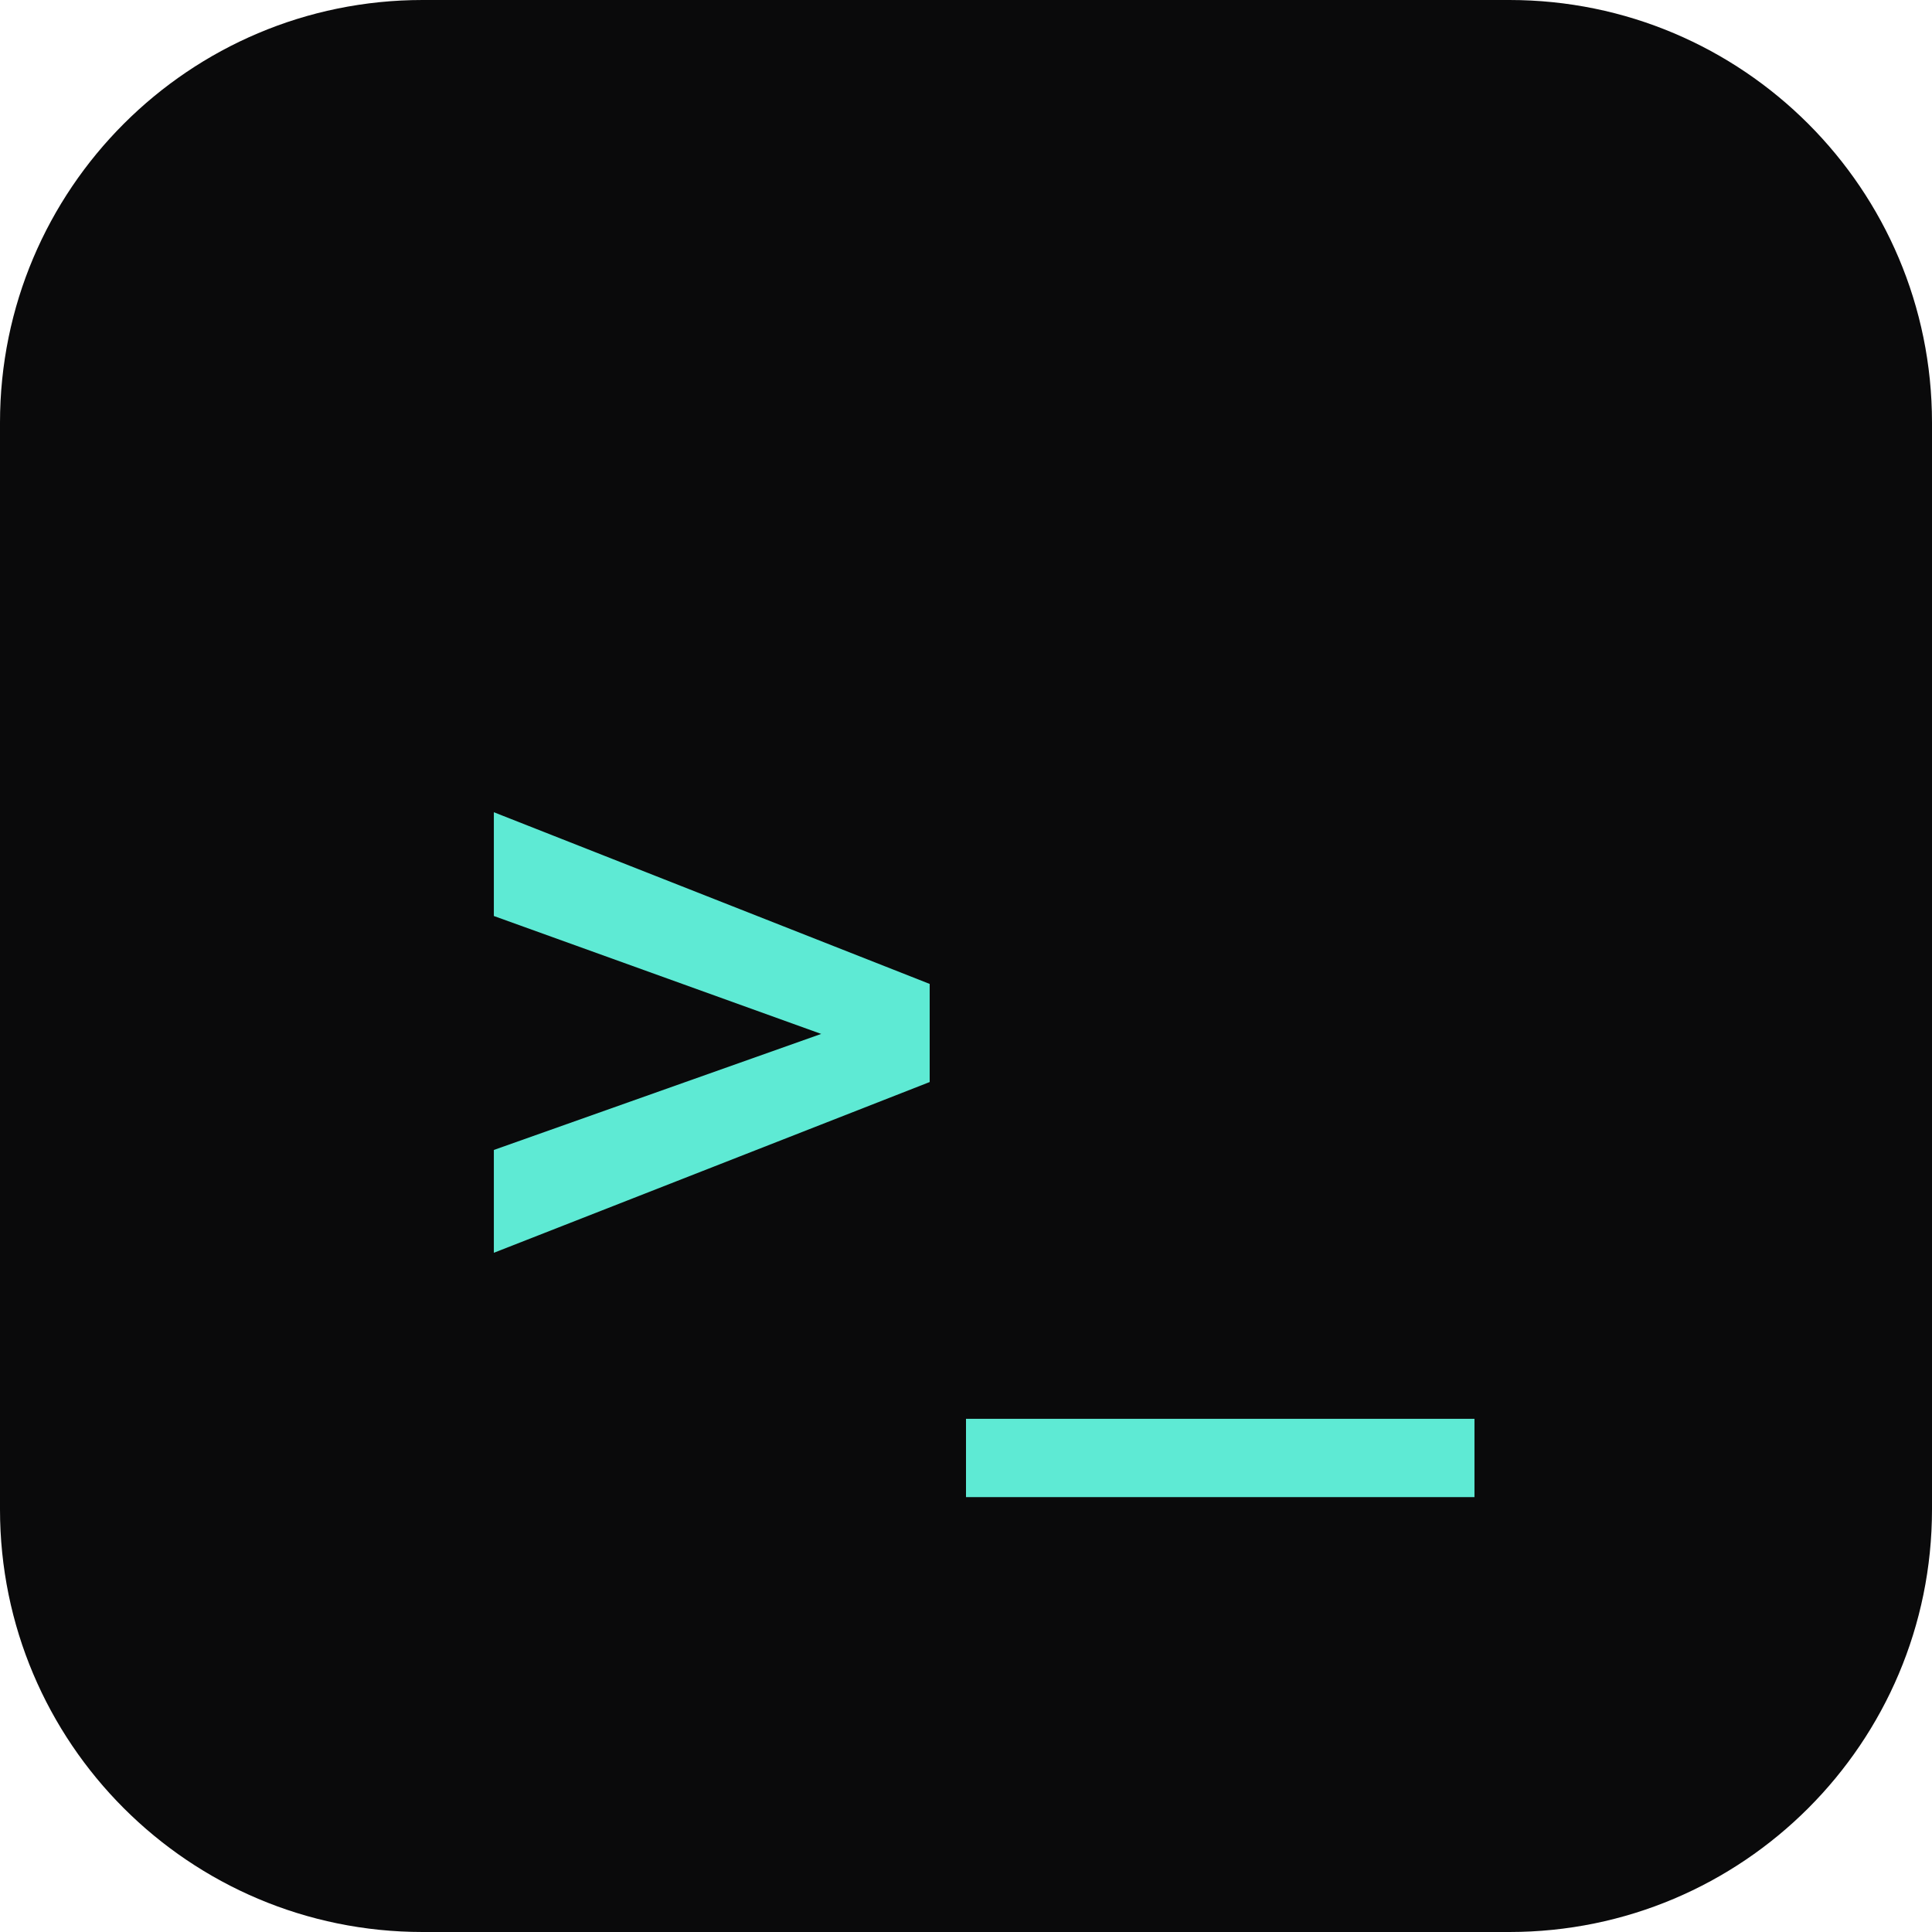
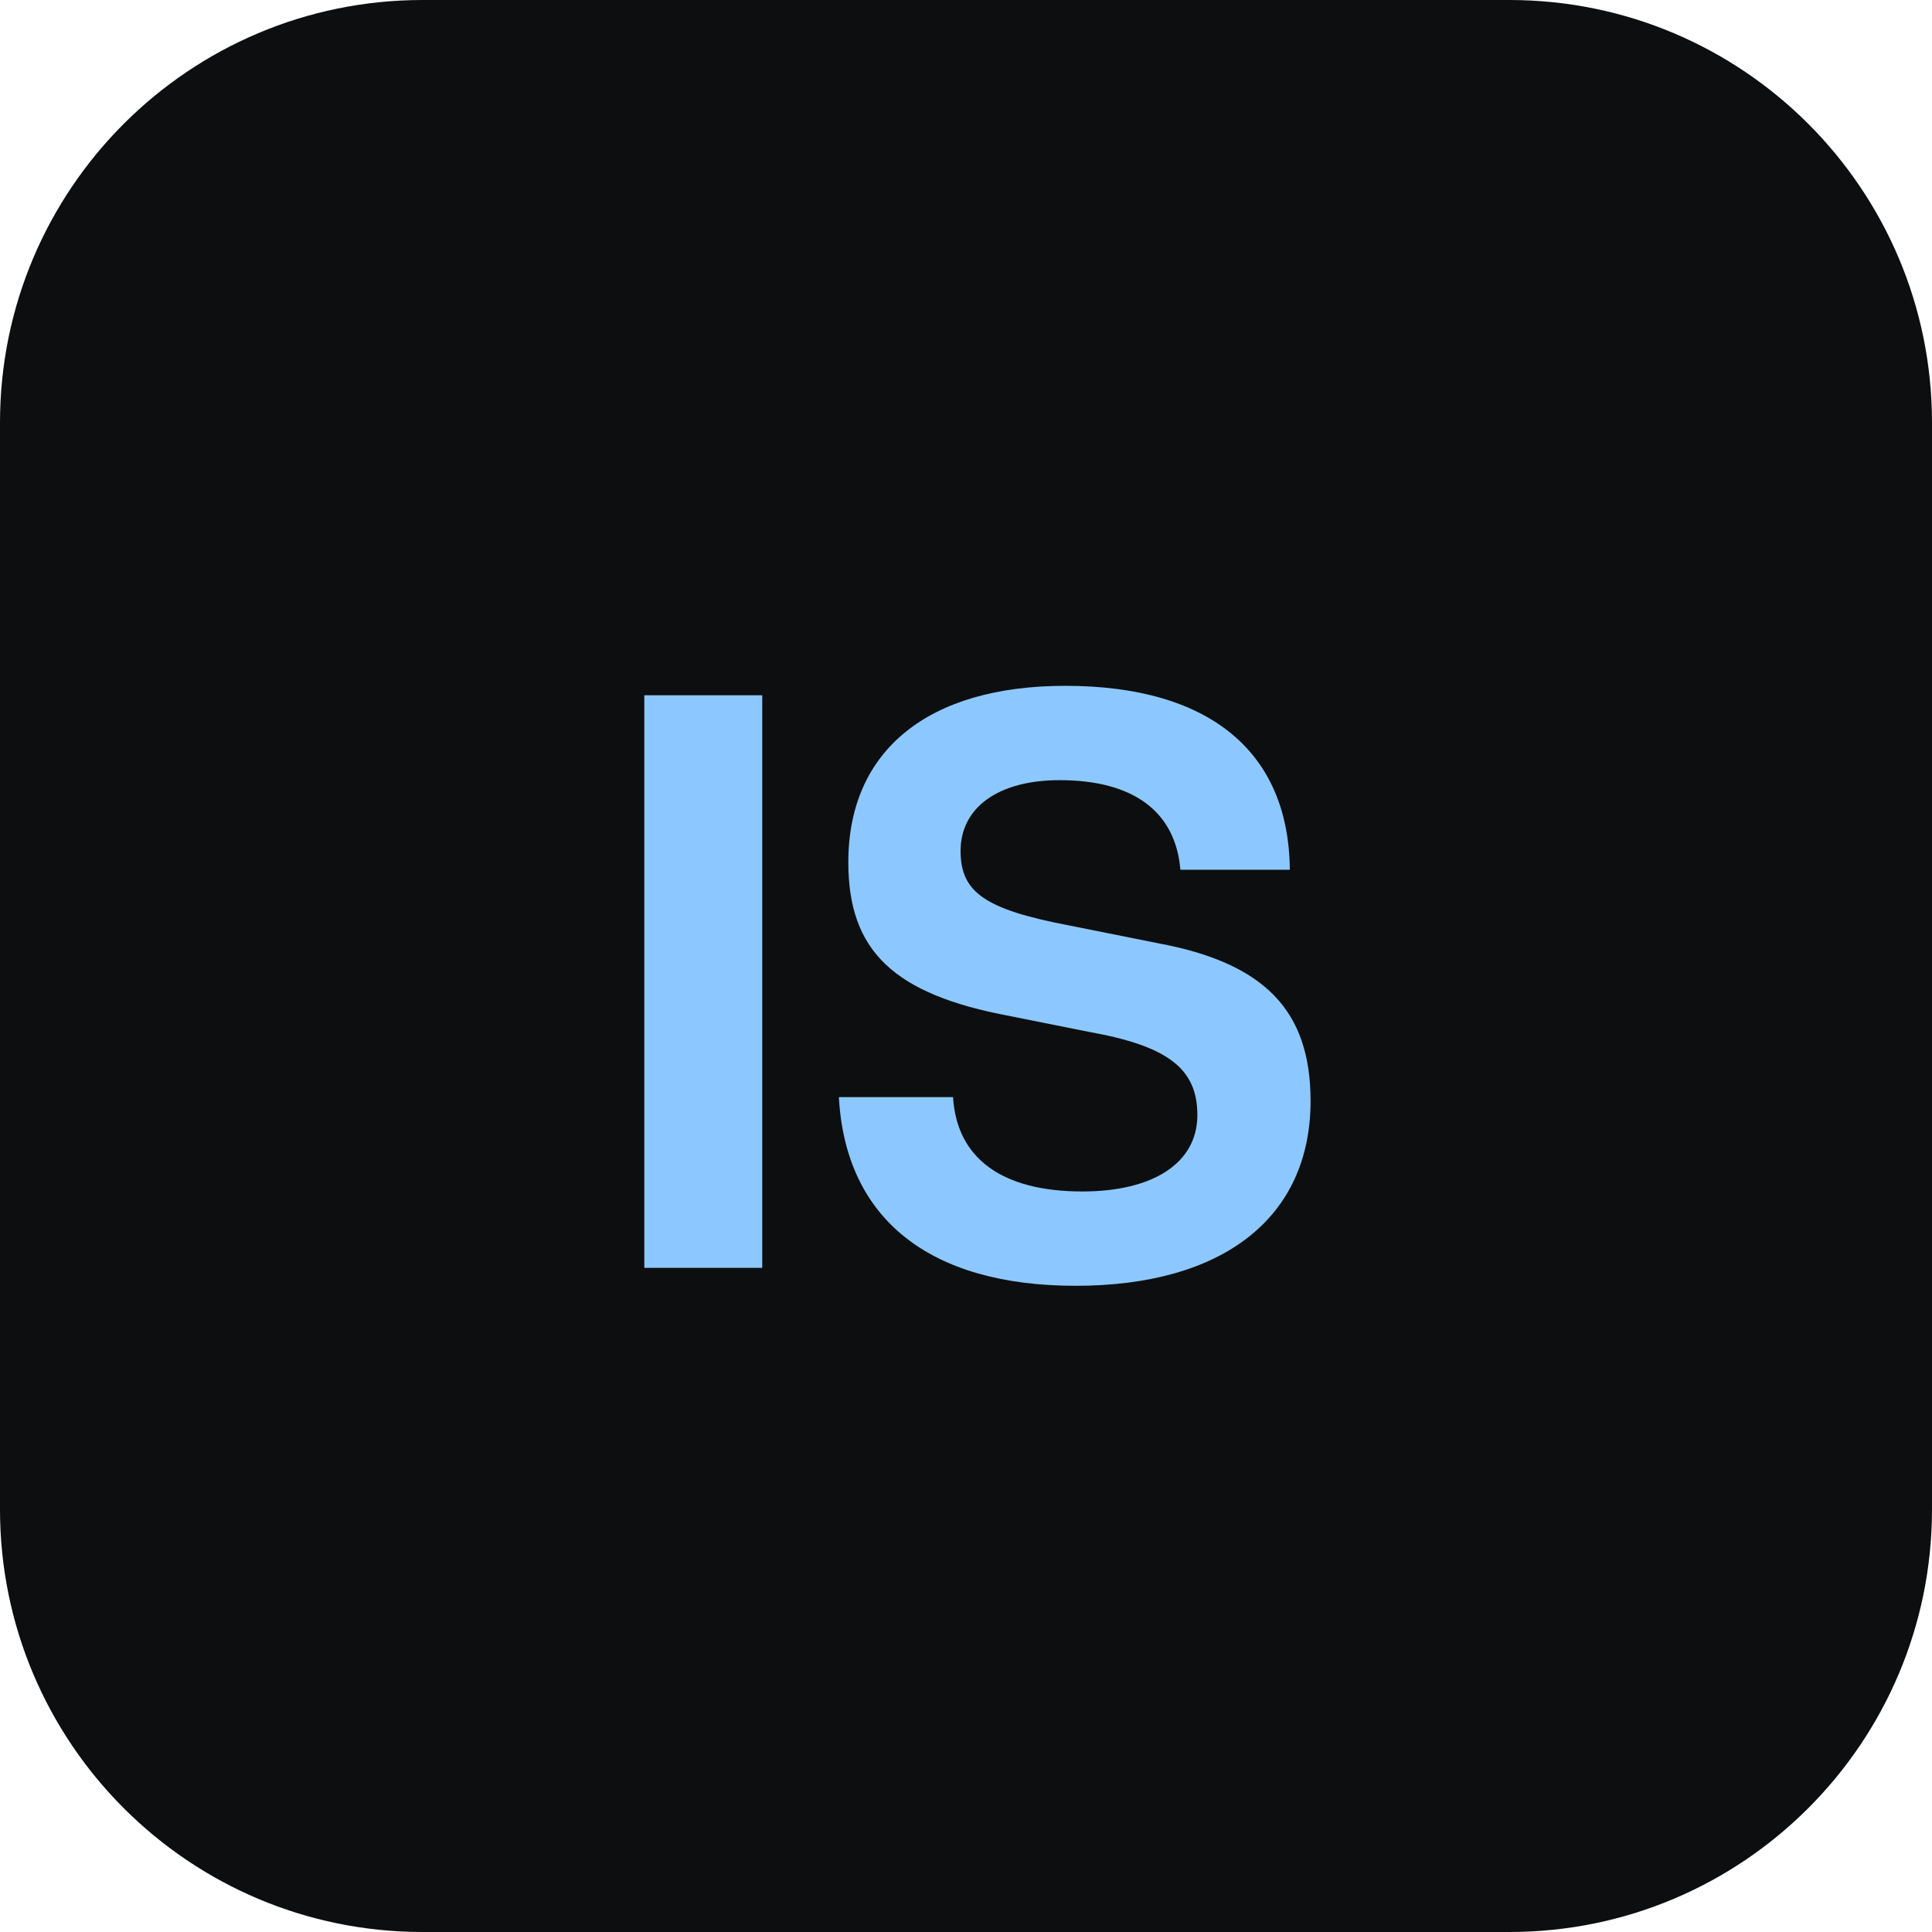
<svg xmlns="http://www.w3.org/2000/svg" viewBox="0 0 32 32">
-   <rect width="32" height="32" rx="7" fill="#0a0a0b" />
-   <text x="16" y="21.5" font-family="ui-monospace,Menlo,Consolas,monospace" font-size="14" font-weight="700" fill="#5eead4" text-anchor="middle">&gt;_</text>
+   <rect width="32" height="32" rx="7" fill="#0d0e10" />
+   <text x="16" y="21" font-family="Helvetica,Arial,sans-serif" font-size="13" font-weight="700" fill="#8cc8ff" text-anchor="middle">IS</text>
</svg>
